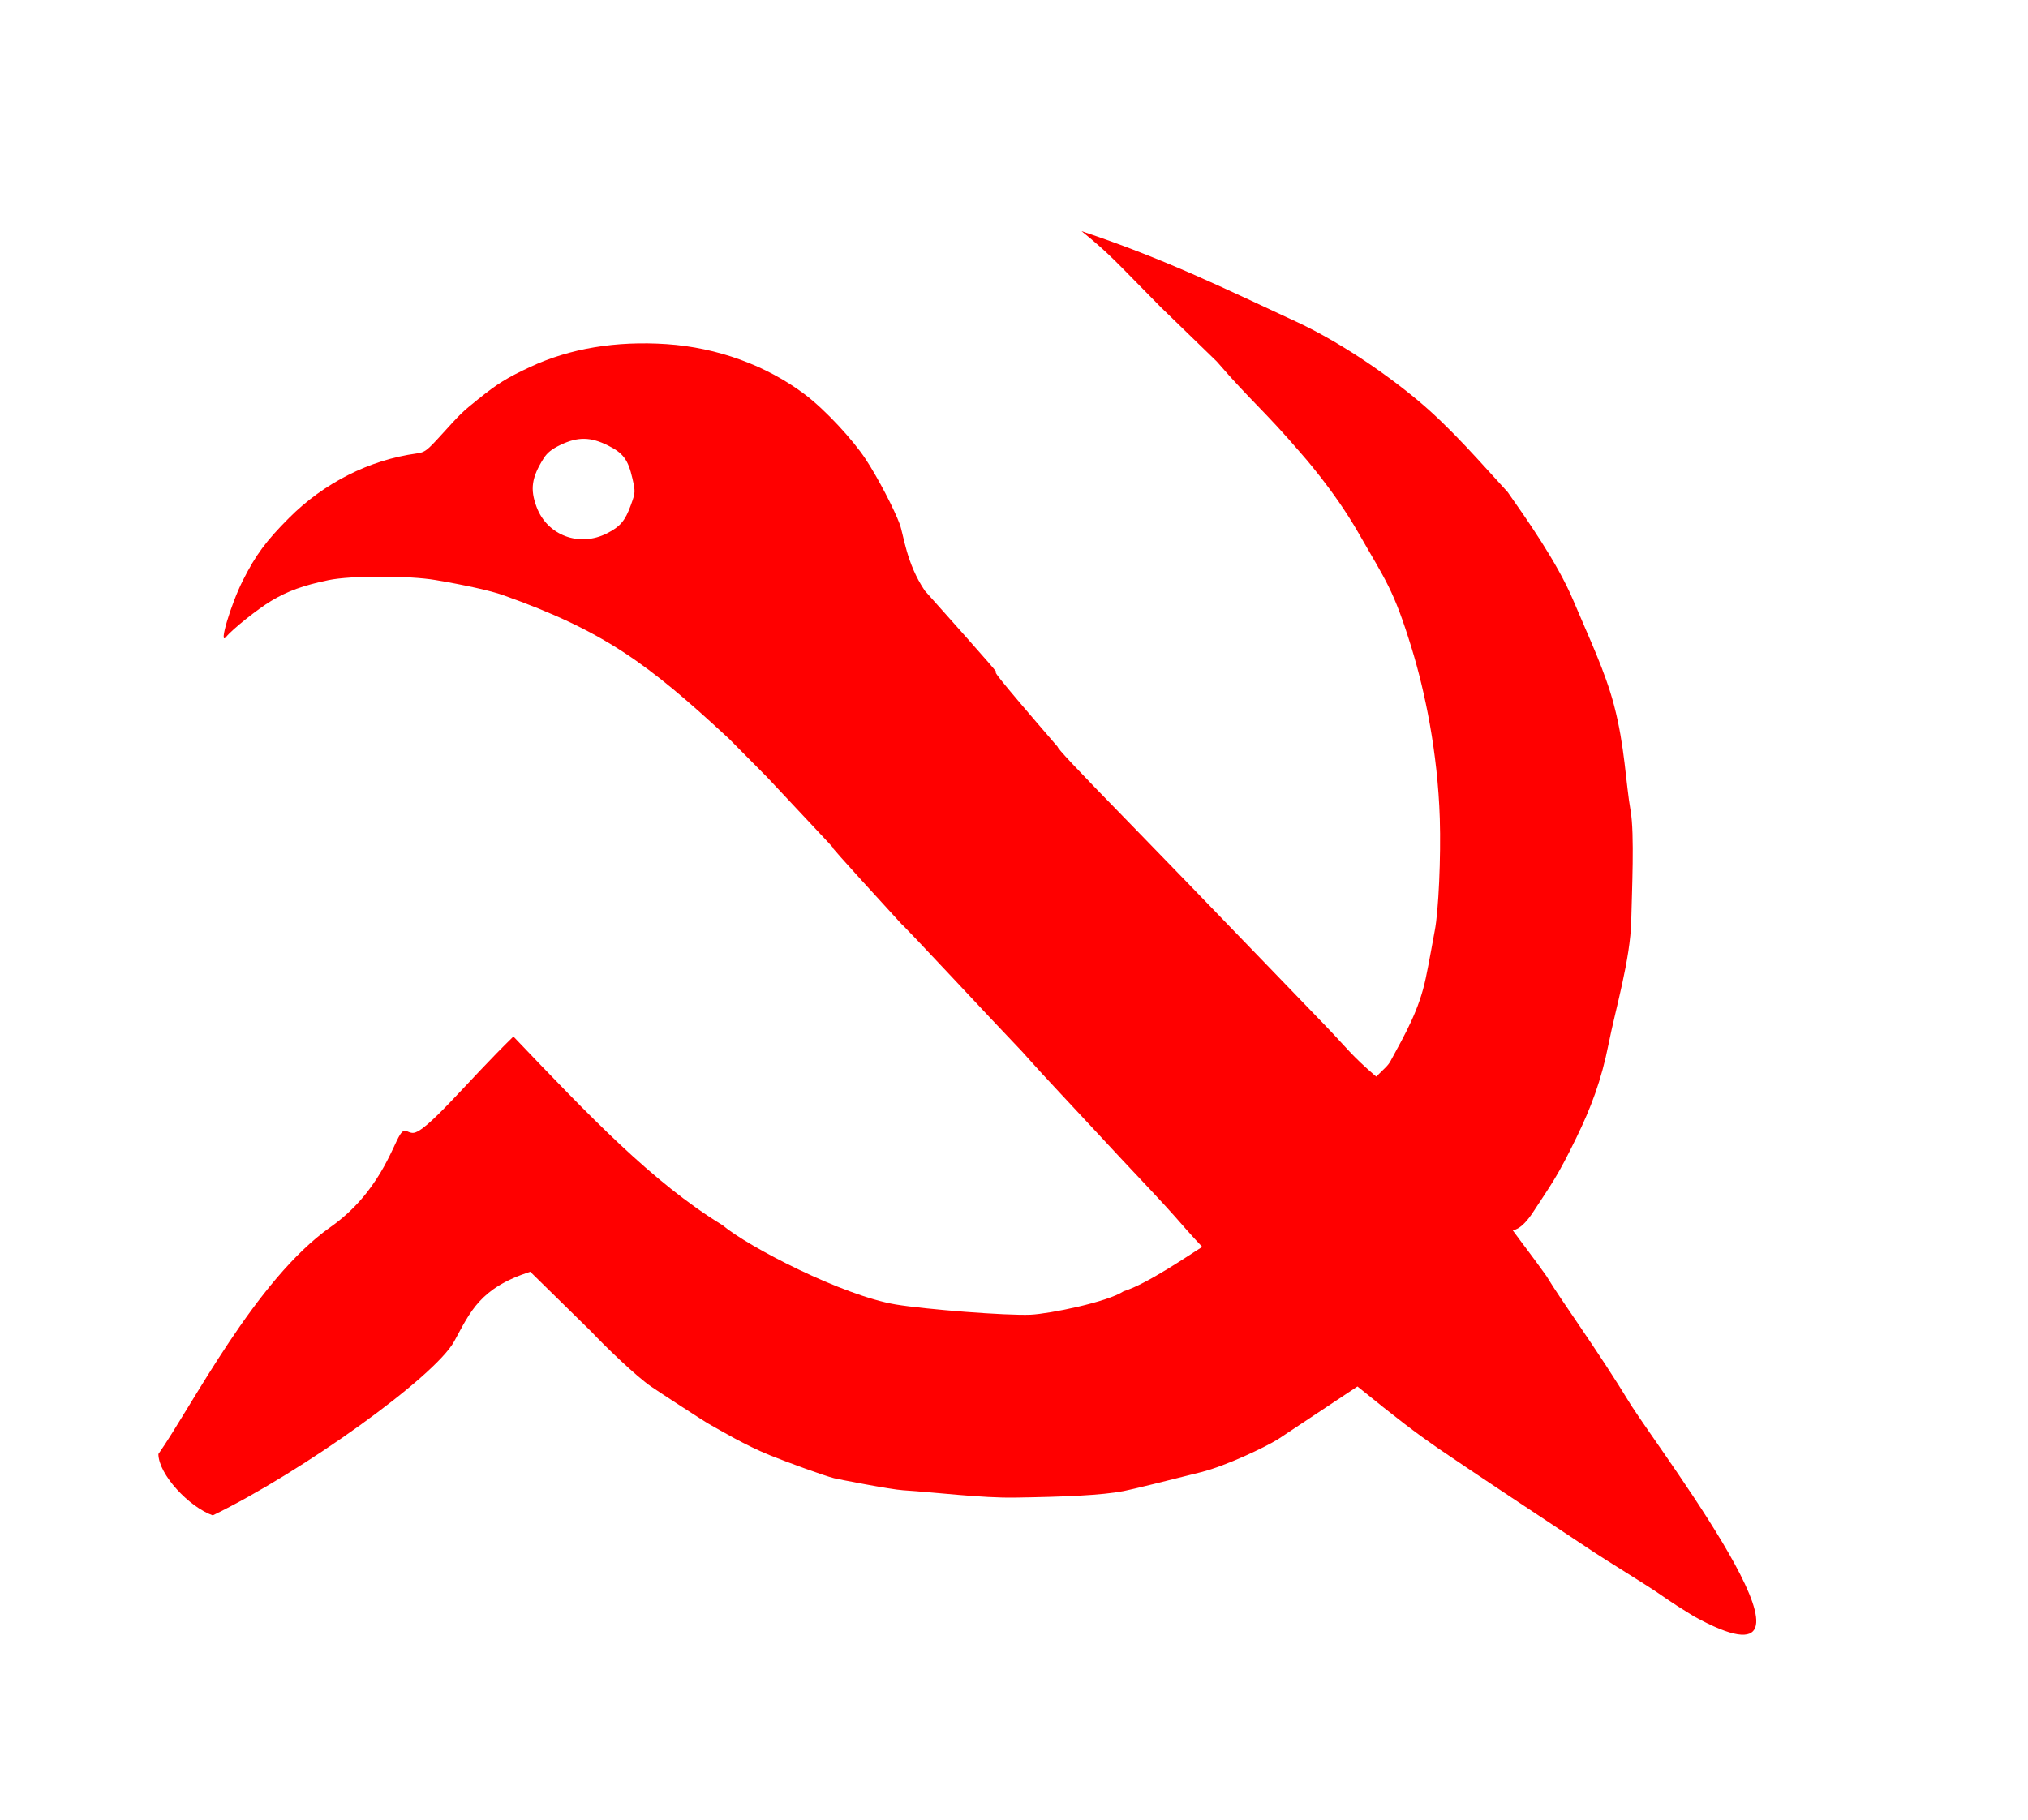
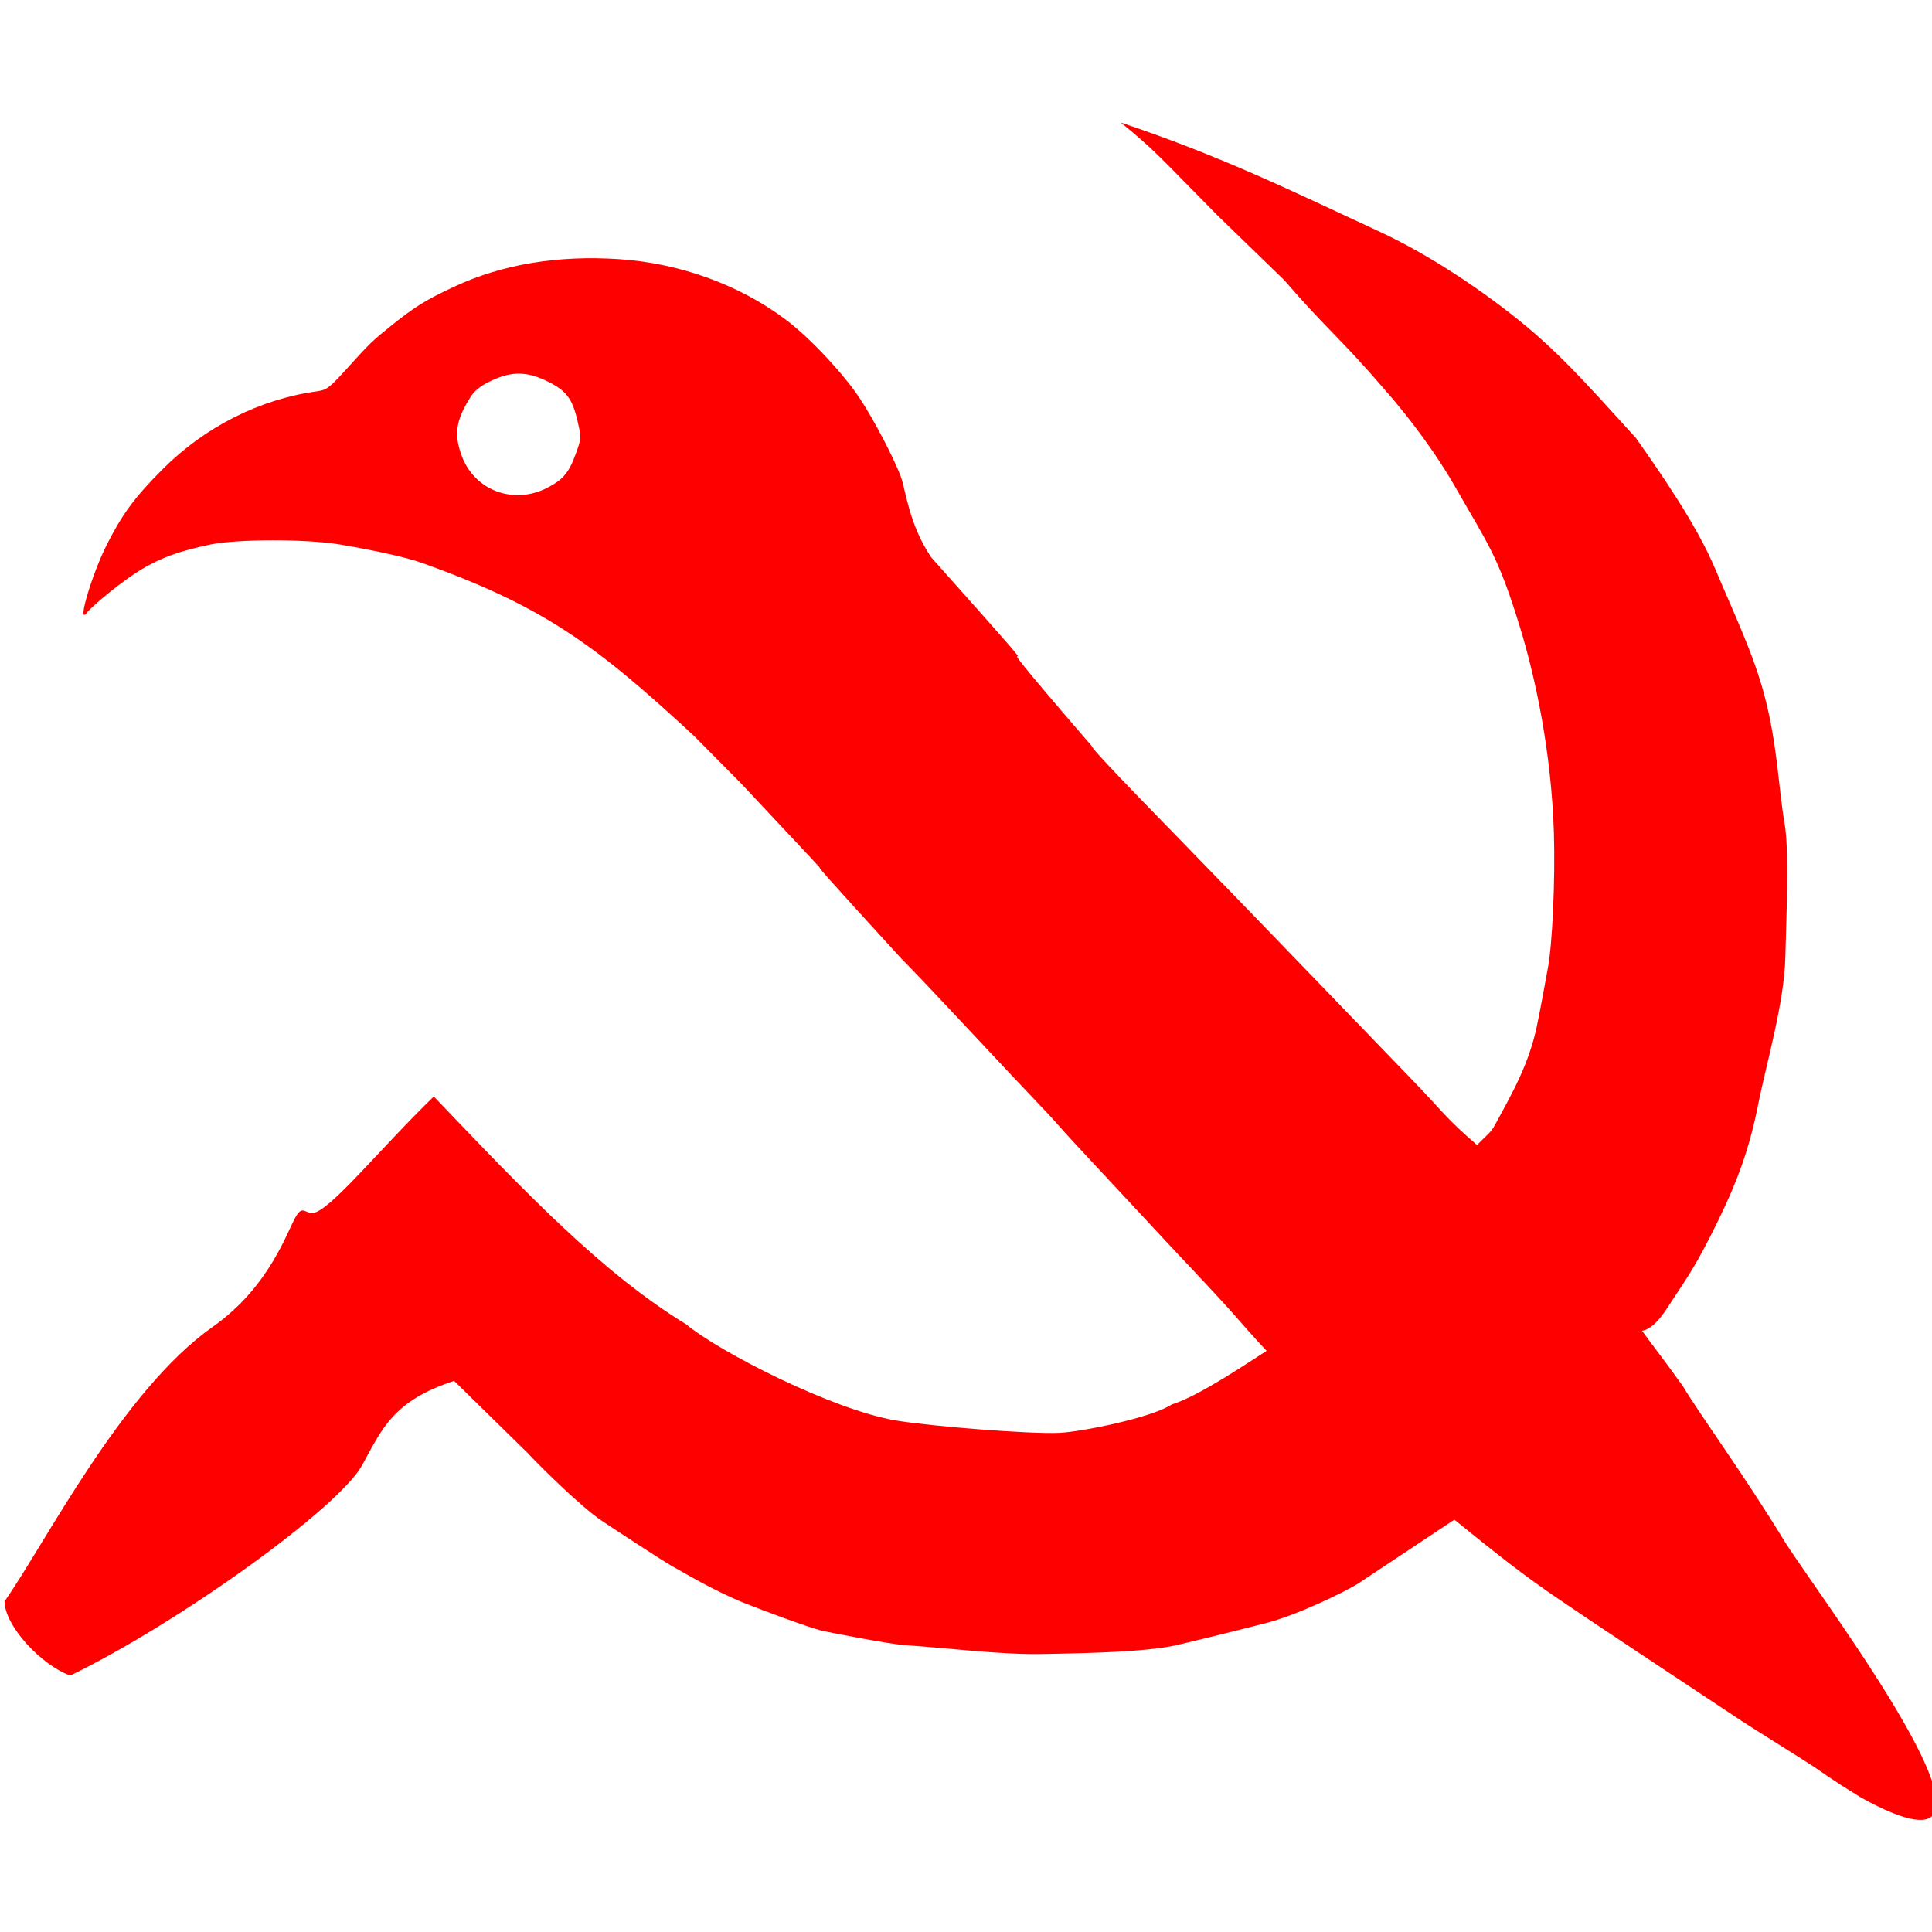
- <svg xmlns="http://www.w3.org/2000/svg" version="1.1" id="svg182" width="1024" height="919" viewBox="0 0 1024 919">
+ <svg xmlns="http://www.w3.org/2000/svg" version="1.1" id="svg182" width="806.823" height="806.823" viewBox="0 0 806.823 806.823">
  <defs id="defs186" />
-   <g id="g188">
+   <g id="g188" transform="translate(-78.08188,-65.57017)">
    <path id="path300" style="fill:#ff0000" d="m 546.112,116.731 c 14.591,11.839 17.054,15.195 40.035,38.43 l 28.247,27.403 c 17.837,20.664 23.288,23.945 42.682,46.559 0,0 16.599,18.514 28.922,40.137 13.64,23.932 17.659,28.18 26.959,58.651 6.393,20.946 12.989,51.737 14.045,85.53 0.604,19.341 -0.639,46.941 -2.545,56.547 -0.541,2.725 -2.83,15.924 -4.567,24.098 -3.367,15.846 -9.976,27.467 -17.75,41.723 -1.357,2.489 -2.959,3.639 -7.243,7.917 -12.702,-10.885 -14.863,-14.539 -25.856,-25.941 -10.804,-11.204 -22.118,-22.938 -25.143,-26.076 -34.605,-35.894 -59.215,-61.335 -72.115,-74.553 -29.88,-30.614 -37.738,-39.111 -37.738,-39.996 -66.377,-76.854 5.983,3.02 -67.077,-78.848 -9.336,-13.803 -10.643,-28.1 -12.666,-33.622 -2.612,-7.128 -10.915,-23.326 -17.326,-33 -6.217,-9.381 -19.967,-24.517 -30.691,-32.588 -19.379,-14.585 -44.189,-23.6 -69.65,-25.309 -25.618,-1.719 -48.946,2.177 -68.914,11.512 -11.819,5.525 -16.529,8.444 -26.26,16.27 -8.133,6.541 -8.676,7.068 -18.812,18.256 -7.044,7.774 -8.157,8.609 -12.238,9.168 -23.894,3.275 -46.833,14.874 -64.516,32.621 -11.605,11.648 -16.747,18.615 -23.273,31.535 -6.112,12.099 -12.433,33.436 -8.441,28.492 3.101,-3.841 15.95,-14.106 22.75,-18.176 8.345,-4.994 16.207,-7.844 28.969,-10.5 11.191,-2.329 40.29,-2.351 54,-0.041 14.708,2.478 27.96,5.43 34,7.576 50.972,18.114 73.072,34.423 114.238,72.608 l 19.262,19.449 c 68.004,72.519 -2.465,-2.64 67.781,74.092 0.246,0 12.097,12.46 26.334,27.689 14.237,15.23 27.91,29.761 30.385,32.291 2.475,2.531 6.159,6.523 8.188,8.871 2.029,2.348 9.229,10.182 16,17.41 6.771,7.228 14.562,15.588 17.312,18.576 5.17,5.618 17.089,18.368 28.627,30.623 3.645,3.872 8.595,9.273 11,12.004 2.405,2.731 9.064,10.424 14.014,15.576 -6.575,4.113 -28.118,18.92 -39.657,22.404 -8.202,5.482 -37.504,11.416 -46.947,11.852 -12.111,0.559 -53.592,-2.714 -68.219,-5.173 -26.58,-4.467 -74.029,-28.813 -87.484,-40.095 -35.298,-21.559 -67.319,-55.24 -105.497,-95.217 -23.032,22.376 -44.098,48.741 -50.792,48.676 -2.99,-0.029 -4.008,-2.954 -6.52,1.005 -3.838,6.049 -10.727,29.412 -35.015,46.524 -37.963,26.747 -69.963,90.486 -86.932,114.651 0.12,10.384 15.482,26.714 27.455,30.974 45.043,-21.846 112.036,-69.867 121.898,-87.87 8.22,-15.006 12.949,-26.954 38.409,-35.172 l 30.727,30.148 c 6.571,7.019 22.592,22.585 30.502,27.97 4.256,2.897 26.298,17.281 29.16,18.866 5.44,3.012 17.774,10.51 30.726,15.744 8.038,3.249 27.316,10.338 32.407,11.579 1.933,0.471 28.218,5.629 34.748,6.052 17.326,1.122 39.686,3.957 56.367,3.704 25.434,-0.386 43.833,-1.172 54.941,-3.293 4.4,-0.84 23.806,-5.65 39.256,-9.581 12.762,-3.247 31.998,-12.488 38.503,-16.452 l 40.346,-26.795 c 20.356,16.508 29.08,23.138 40.452,31.041 19.676,13.466 54.359,36.312 79.444,52.96 4.558,3.025 27.332,17.166 30.511,19.366 3.18,2.2 8.274,5.689 10.967,7.403 2.694,1.714 7.207,4.511 8.503,5.31 79.147,43.595 -13.619,-78.57 -31.558,-106.373 -17.704,-29.092 -35.266,-52.756 -42.89,-65.474 -6.461,-9.105 -12.093,-16.309 -16.976,-23.025 -0.311,-0.428 3.679,0.806 10.293,-9.343 9.148,-14.037 12.061,-17.501 21.78,-37.474 7.315,-15.033 12.594,-28.779 16.301,-47.482 3.529,-17.802 10.991,-42.52 11.421,-62.246 0.318,-14.618 1.708,-43.745 -0.313,-55.297 -2.533,-14.481 -2.891,-32.601 -8.419,-53.545 C 810.415,338.882 802.712,322.921 794.345,303.085 786.262,283.923 770.537,261.71 761.258,248.486 748.341,234.48 732.797,216.236 715.748,202.067 697.94,187.265 675.096,171.988 654.277,162.348 617.239,145.197 588.615,130.98 546.112,116.731 Z M 295.014,221.611 c 3.759,0.054 7.531,1.157 11.885,3.318 7.786,3.865 10.264,7.2 12.43,16.723 1.538,6.764 1.522,7.046 -0.836,13.543 -2.834,7.807 -5.342,10.767 -11.982,14.146 -14.007,7.129 -30.189,1.078 -35.568,-13.299 -3.371,-9.011 -2.51,-14.937 3.576,-24.578 1.815,-2.875 4.175,-4.743 8.686,-6.877 4.304,-2.036 8.052,-3.031 11.811,-2.977 z" />
  </g>
</svg>
